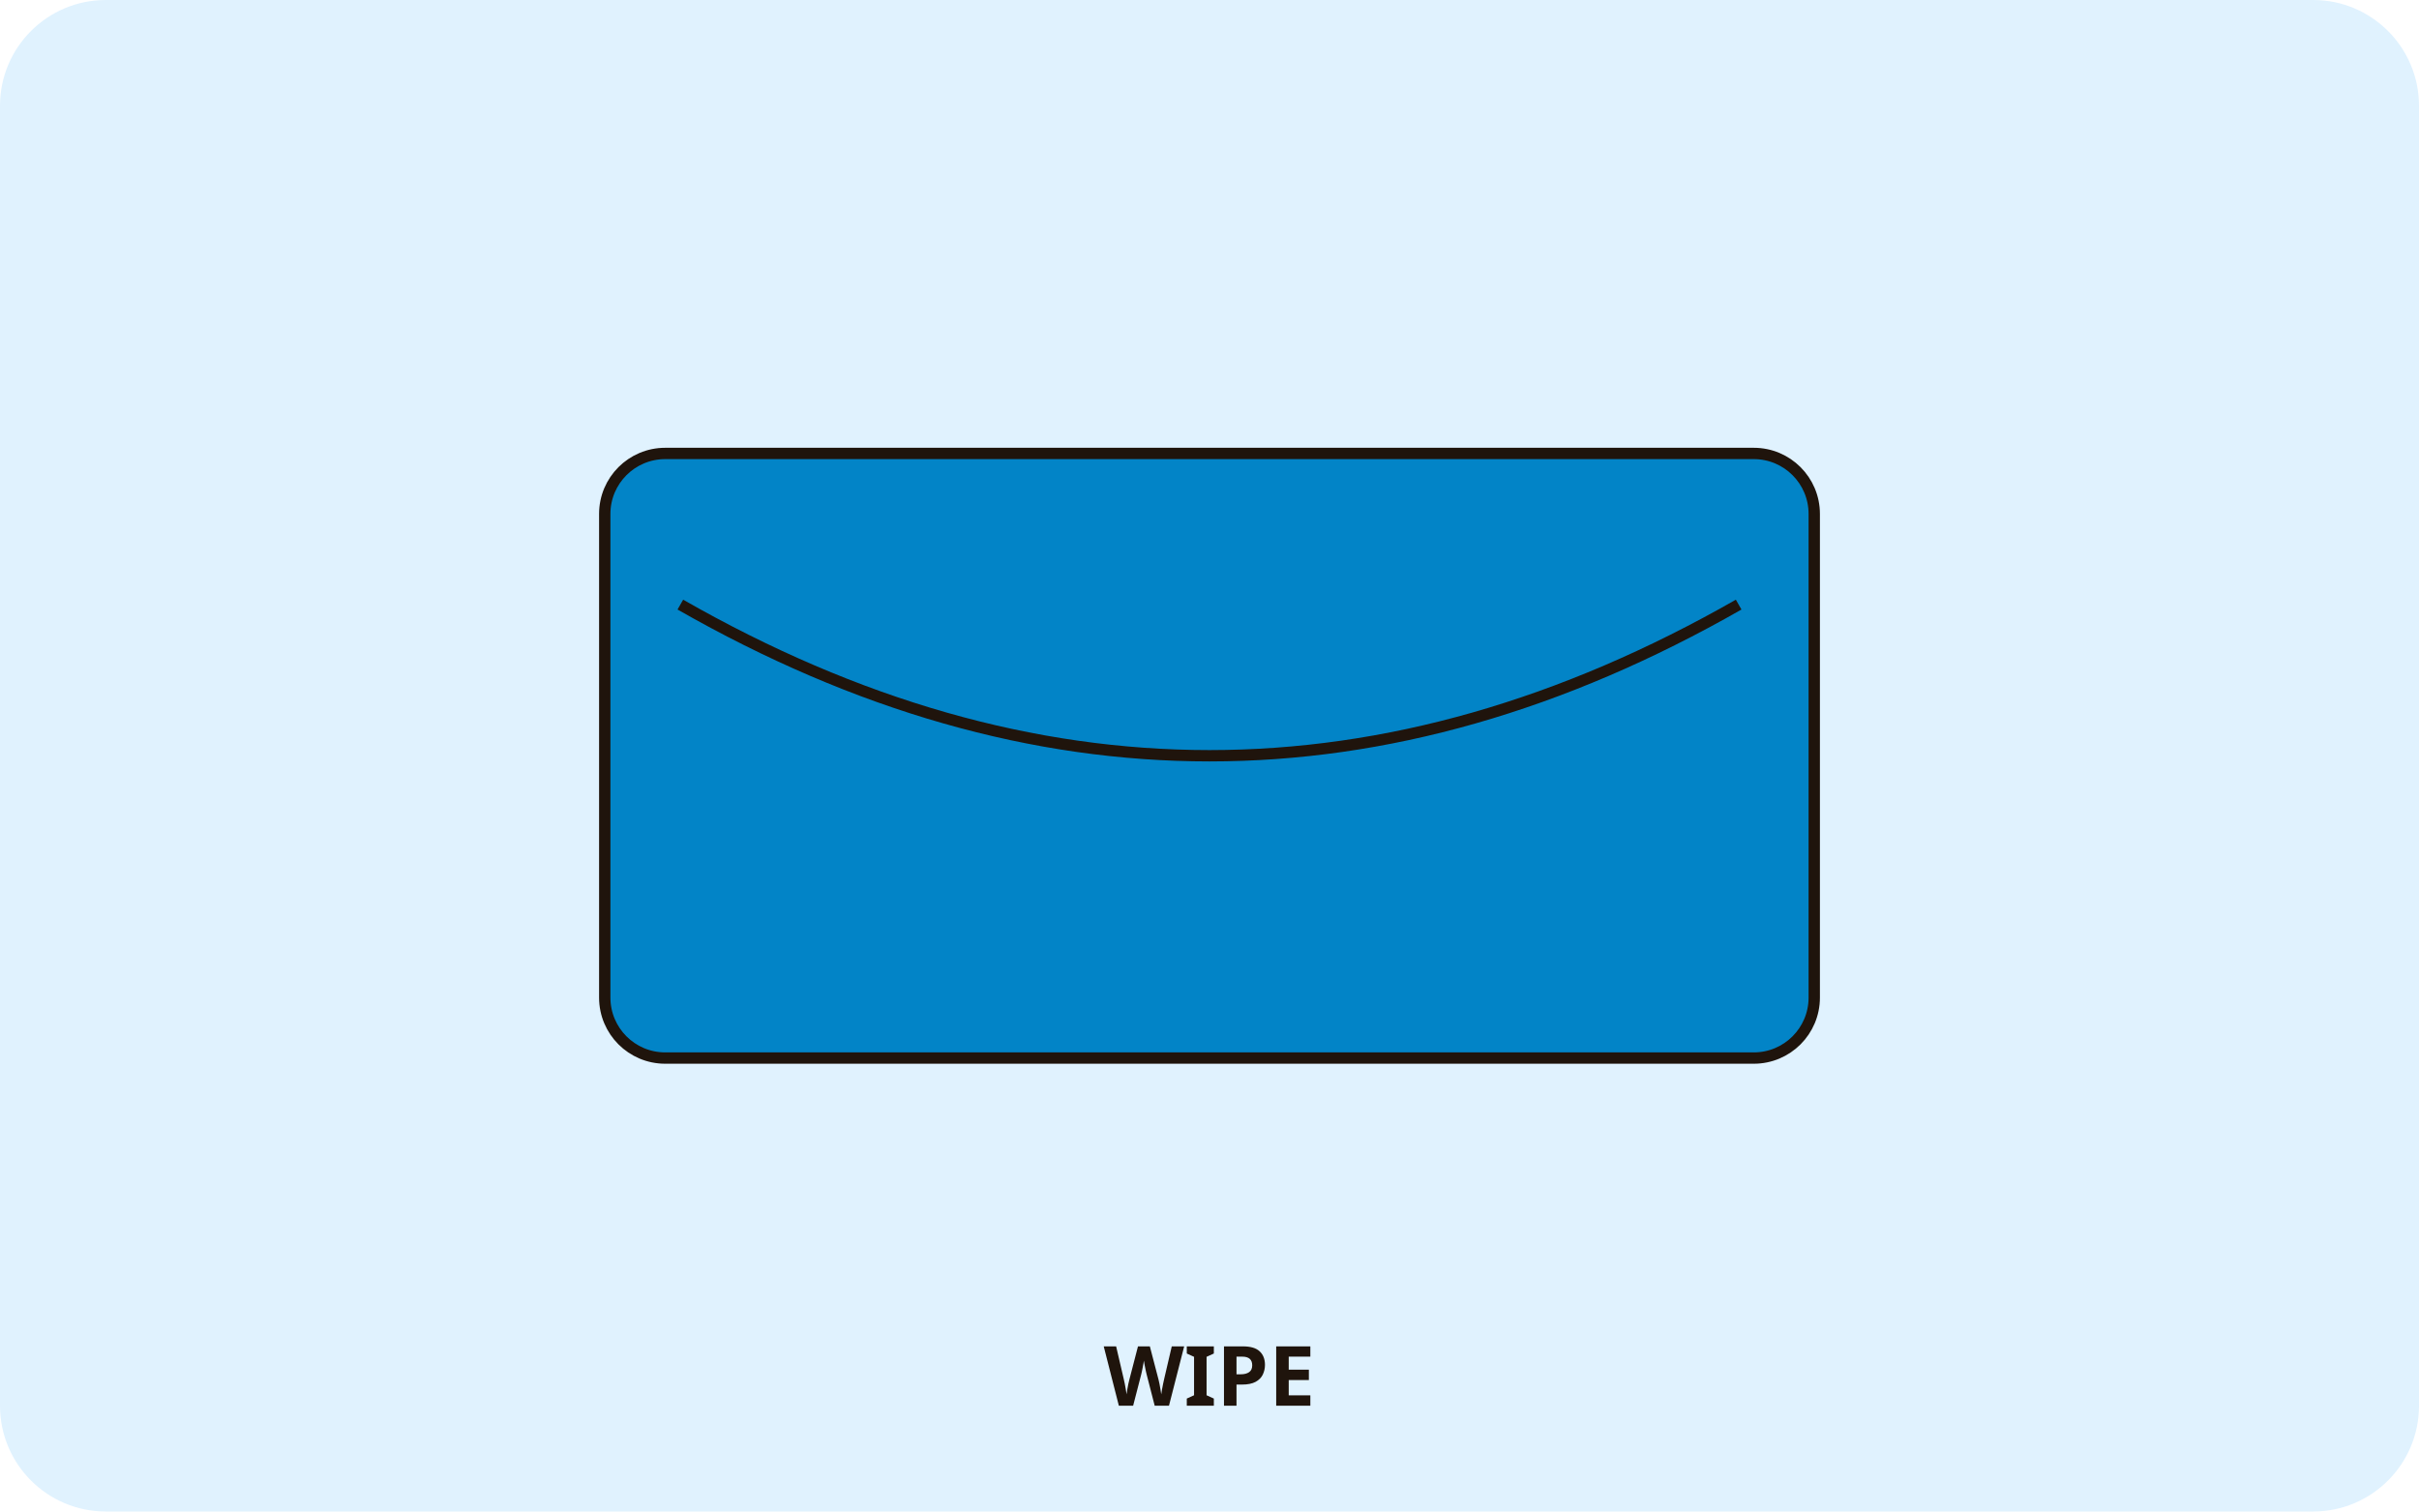
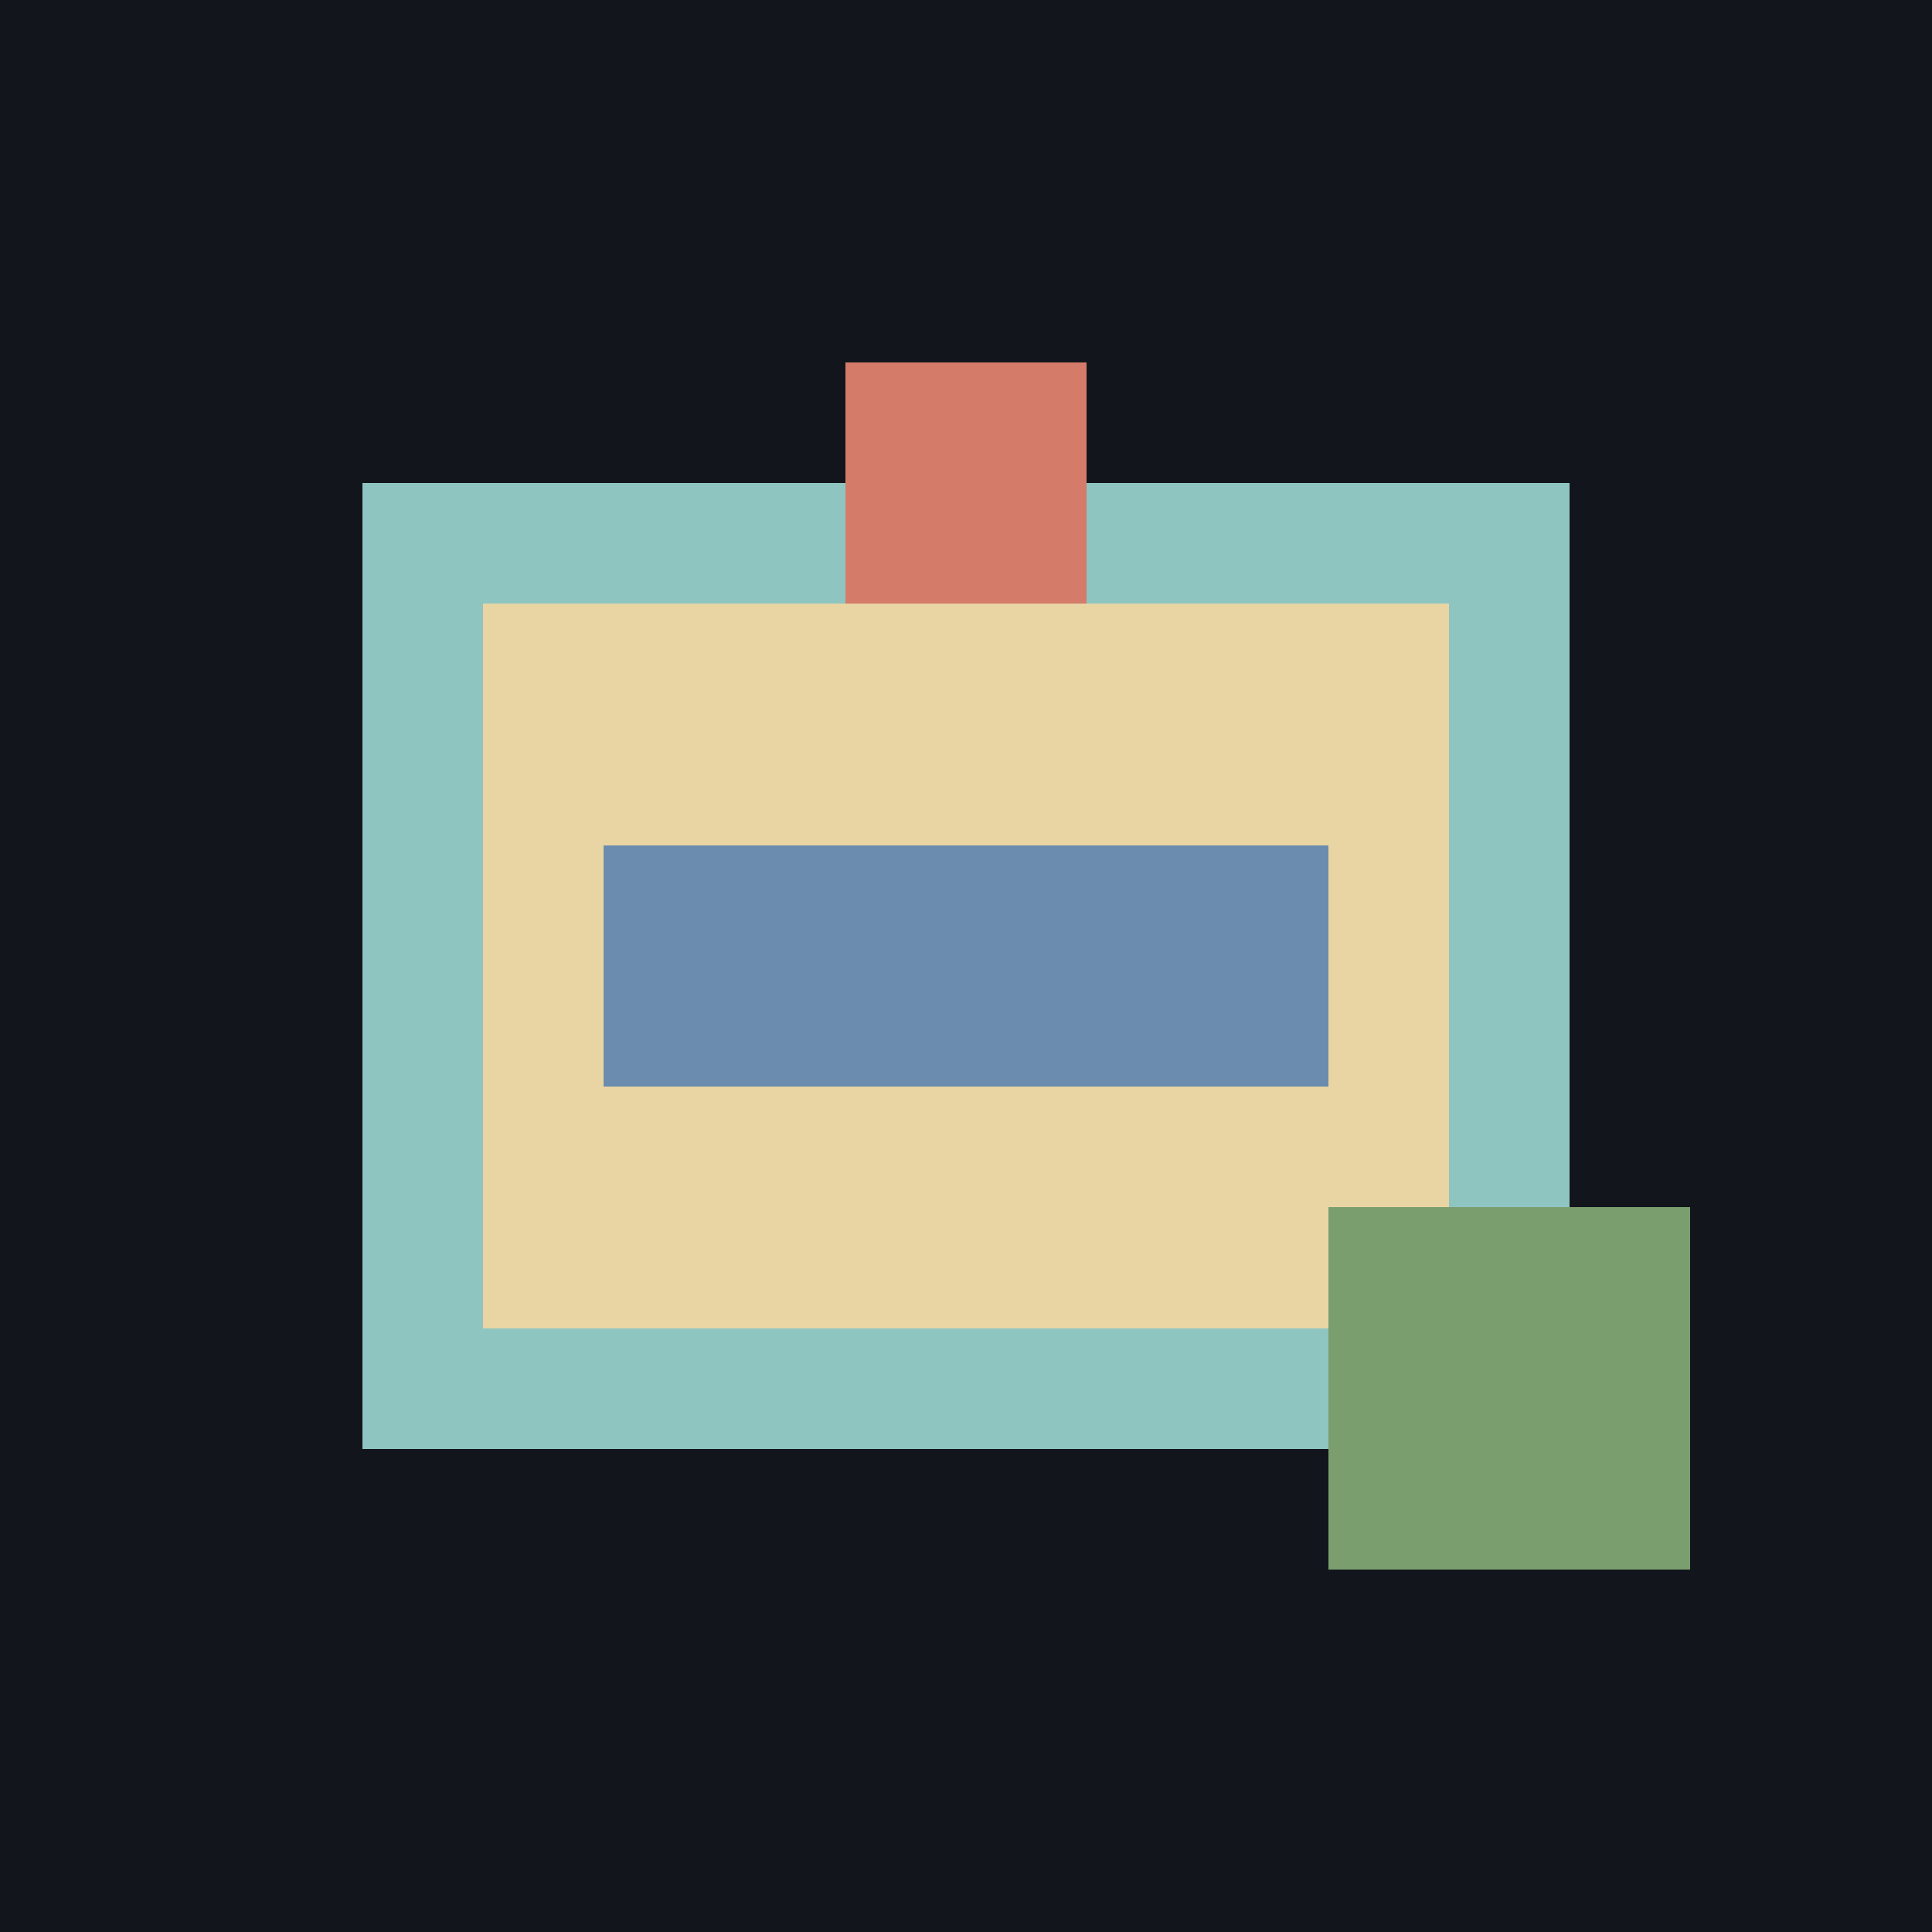
- <svg xmlns="http://www.w3.org/2000/svg" viewBox="0 0 640 400" role="img">
-   <rect width="640" height="400" rx="28" fill="#e0f2fe" />
-   <g fill="#0284c7" stroke="#1f140c" stroke-width="3">
-     <rect x="160" y="120" width="320" height="160" rx="16" />
-     <path d="M180 160 q140 80 280 0" />
-   </g>
-   <text x="320" y="372" text-anchor="middle" font-family="sans-serif" font-size="22" font-weight="700" fill="#1f140c">WIPE</text>
+ <svg xmlns="http://www.w3.org/2000/svg" viewBox="0 0 32 32" shape-rendering="crispEdges">
+   <rect x="0" y="0" width="32" height="32" fill="#12161c" />
+   <rect x="6" y="8" width="20" height="16" fill="#8ec5c0" />
+   <rect x="8" y="10" width="16" height="12" fill="#e8d5a3" />
+   <rect x="10" y="14" width="12" height="4" fill="#6b8cae" />
+   <rect x="14" y="6" width="4" height="4" fill="#d47b6a" />
+   <rect x="22" y="20" width="6" height="6" fill="#7a9e6e" />
</svg>
